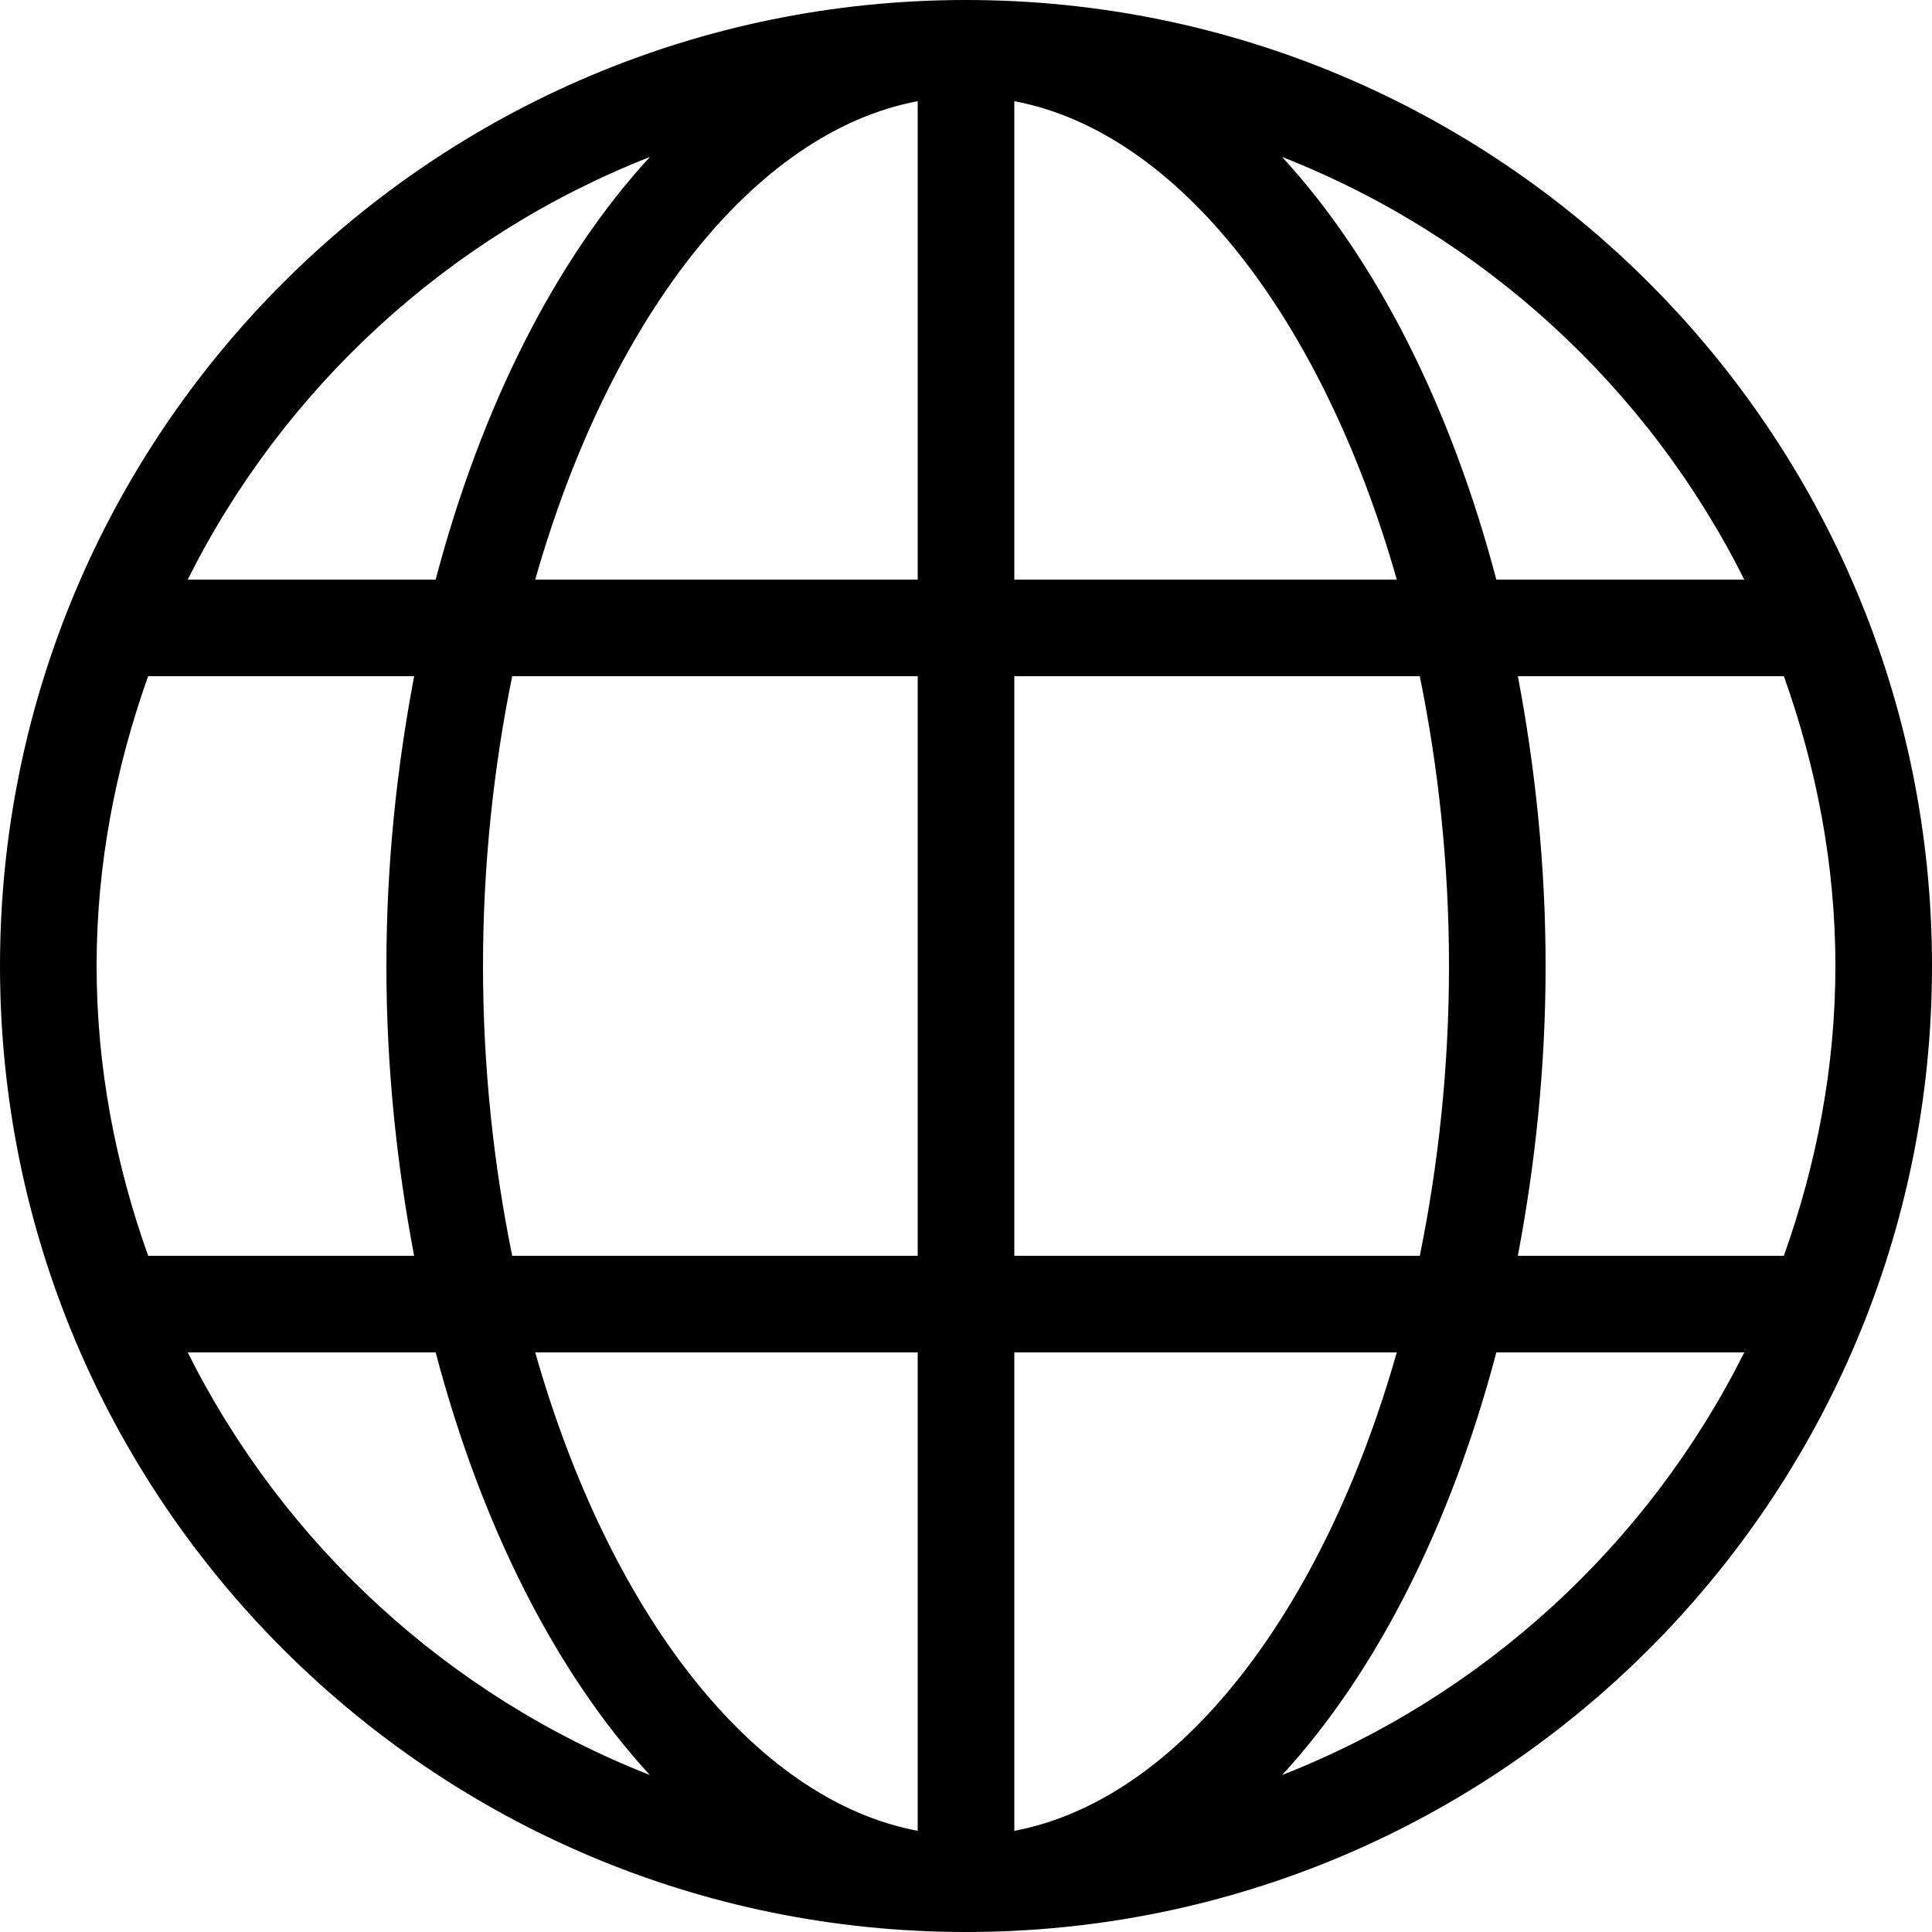
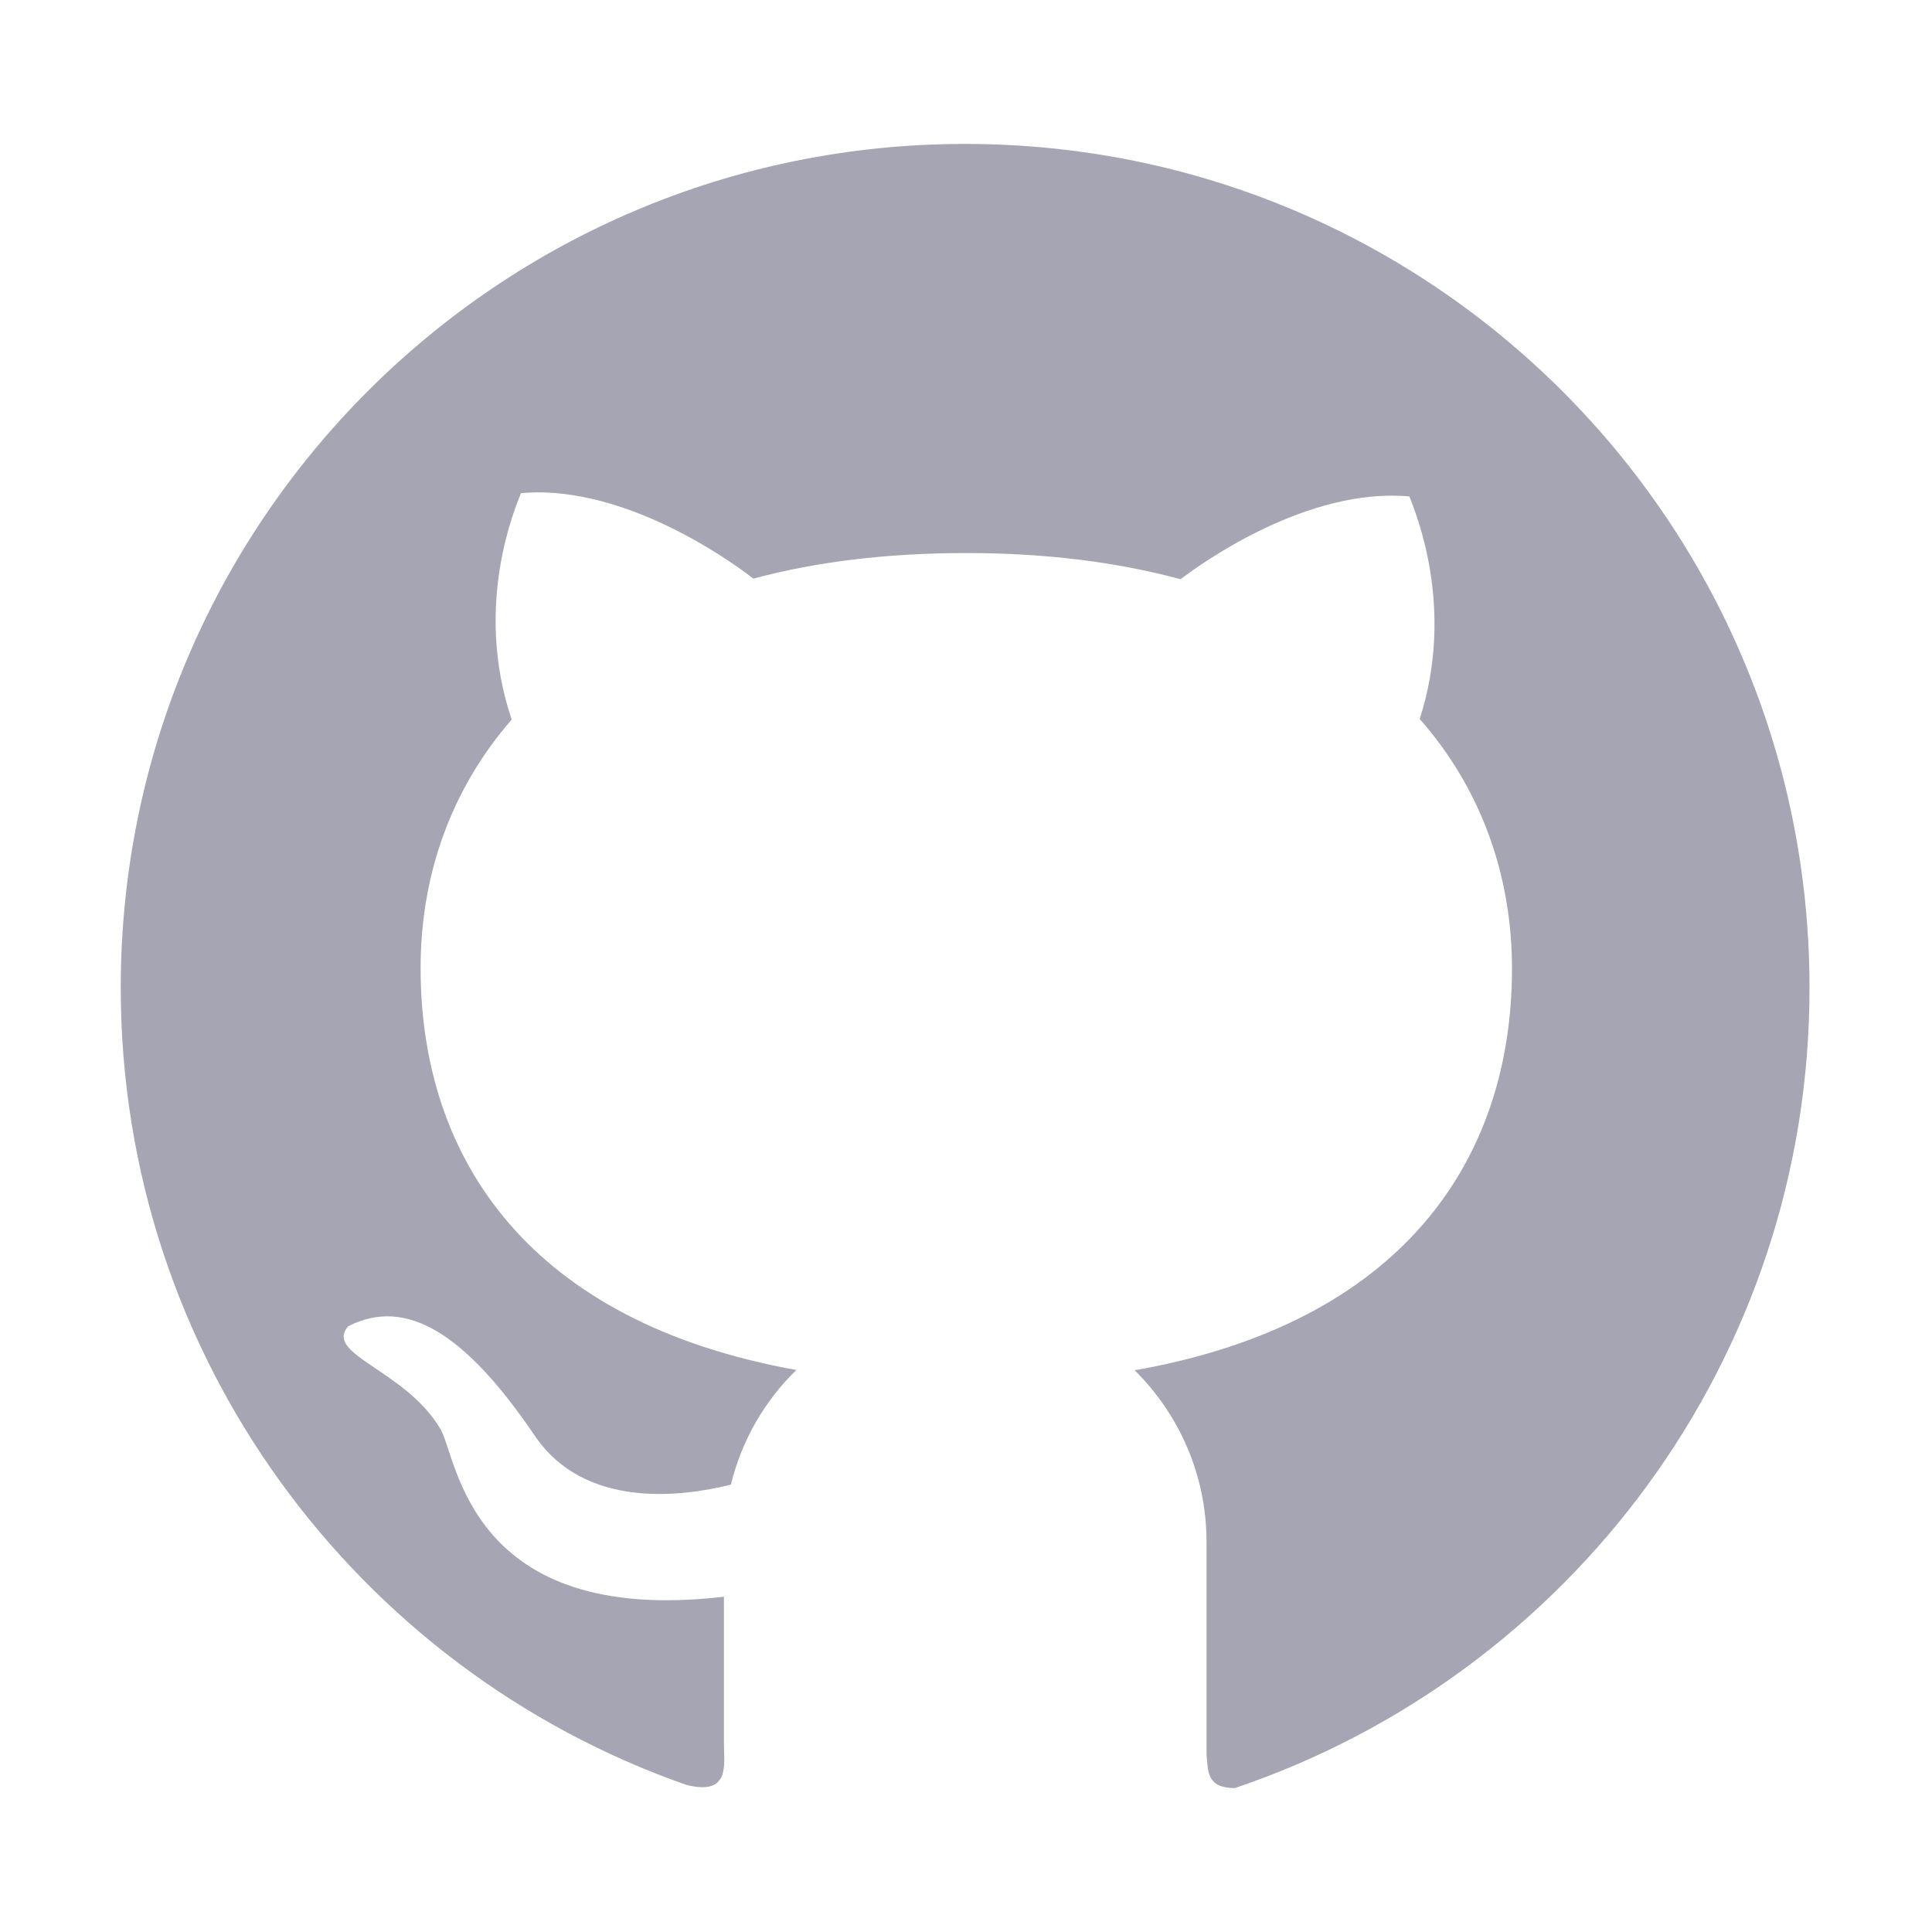
- <svg xmlns="http://www.w3.org/2000/svg" fill="#000000" height="800px" width="800px" version="1.1" id="Layer_1" viewBox="0 0 512 512" xml:space="preserve">
-   <g>
-     <g>
-       <path d="M256,0C114.62,0,0,114.62,0,256s114.62,256,256,256s256-114.62,256-256S397.38,0,256,0z M172.211,41.609    c-24.934,27.119-44.68,66.125-56.755,111.992H49.749C75.179,102.741,118.869,62.524,172.211,41.609z M25.6,256    c0-26.999,5.077-52.727,13.662-76.8h70.494c-4.608,24.294-7.356,49.963-7.356,76.8s2.748,52.506,7.347,76.8H39.262    C30.677,308.727,25.6,283,25.6,256z M49.749,358.4h65.707c12.083,45.867,31.821,84.872,56.755,111.991    C118.869,449.476,75.179,409.259,49.749,358.4z M243.2,485.188c-43.81-8.252-81.877-58.24-101.359-126.788H243.2V485.188z     M243.2,332.8H135.74c-4.924-24.166-7.74-49.997-7.74-76.8s2.816-52.634,7.74-76.8H243.2V332.8z M243.2,153.6H141.841    C161.323,85.052,199.39,35.063,243.2,26.812V153.6z M462.251,153.6h-65.707c-12.083-45.867-31.821-84.873-56.755-111.992    C393.131,62.524,436.821,102.741,462.251,153.6z M268.8,26.812c43.81,8.252,81.877,58.24,101.359,126.788H268.8V26.812z     M268.8,179.2h107.46c4.924,24.166,7.74,49.997,7.74,76.8s-2.816,52.634-7.74,76.8H268.8V179.2z M268.8,485.188V358.4h101.359    C350.677,426.948,312.61,476.937,268.8,485.188z M339.789,470.391c24.934-27.127,44.672-66.125,56.755-111.991h65.707    C436.821,409.259,393.131,449.476,339.789,470.391z M402.244,332.8c4.608-24.294,7.356-49.963,7.356-76.8    s-2.748-52.506-7.347-76.8h70.494c8.576,24.073,13.653,49.801,13.653,76.8c0,27-5.077,52.727-13.662,76.8H402.244z" />
-     </g>
-   </g>
+ <svg xmlns="http://www.w3.org/2000/svg" width="20" height="20" viewBox="0 0 20 20" fill="none">
+   <path d="M9.992 1.49C5.162 1.488 1.25 5.398 1.25 10.225C1.25 14.041 3.697 17.285 7.105 18.477C7.564 18.592 7.494 18.266 7.494 18.043V16.529C4.844 16.84 4.736 15.086 4.559 14.793C4.199 14.18 3.35 14.023 3.604 13.73C4.207 13.42 4.822 13.809 5.535 14.861C6.051 15.625 7.057 15.496 7.566 15.369C7.678 14.91 7.916 14.5 8.244 14.182C5.498 13.69 4.354 12.014 4.354 10.021C4.354 9.055 4.672 8.166 5.297 7.449C4.898 6.268 5.334 5.256 5.393 5.105C6.527 5.004 7.707 5.918 7.799 5.99C8.443 5.816 9.18 5.725 10.004 5.725C10.832 5.725 11.57 5.82 12.221 5.996C12.441 5.828 13.535 5.043 14.59 5.139C14.646 5.289 15.072 6.277 14.697 7.443C15.33 8.162 15.652 9.059 15.652 10.027C15.652 12.023 14.5 13.701 11.746 14.185C12.205 14.639 12.49 15.268 12.49 15.963V18.16C12.506 18.336 12.49 18.51 12.783 18.51C16.242 17.344 18.732 14.076 18.732 10.227C18.732 5.398 14.818 1.49 9.992 1.49Z" fill="#A5A5B3" />
</svg>
